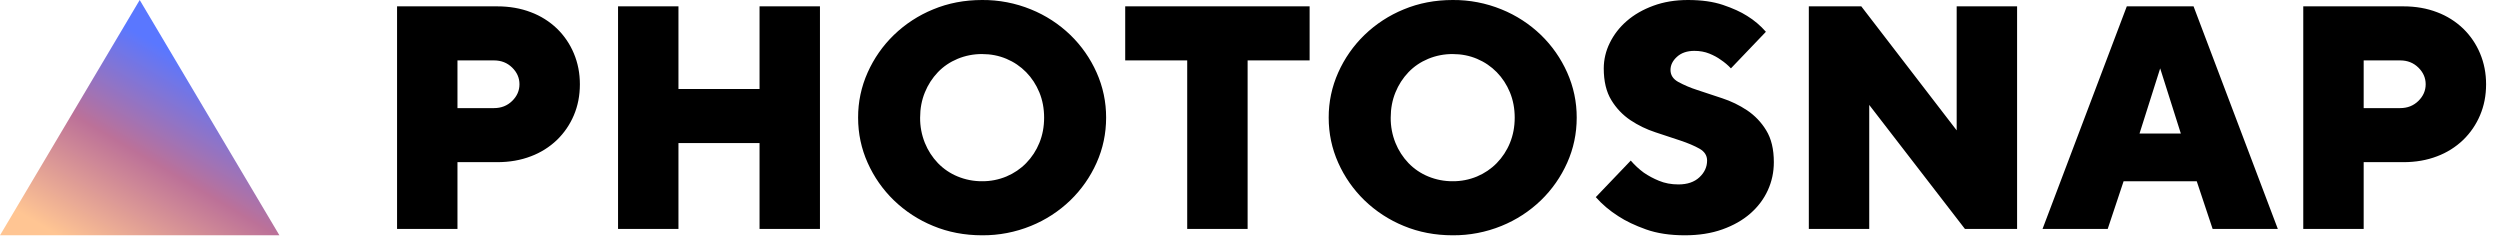
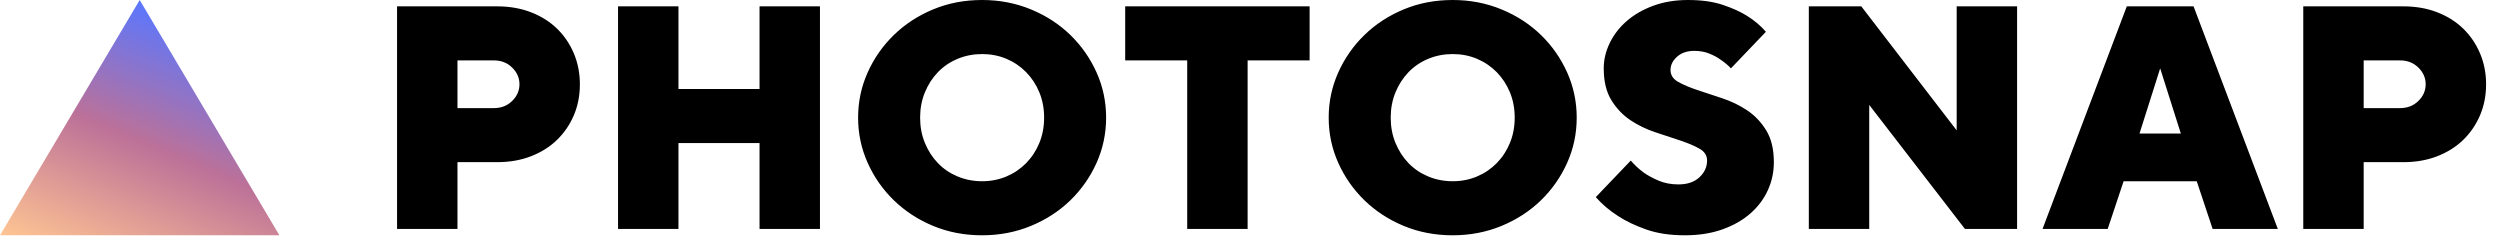
- <svg xmlns="http://www.w3.org/2000/svg" width="170" height="16">
+ <svg xmlns="http://www.w3.org/2000/svg" width="170" height="16" viewBox="0 0 170 16" fill="none">
+   <g id="Group">
+     <path id="PHOTOSNAP" fill-rule="evenodd" clip-rule="evenodd" d="M70.103 15.362C69.072 15.787 67.966 16 66.784 16C65.587 16 64.478 15.787 63.454 15.362C62.431 14.937 61.541 14.357 60.784 13.622C60.027 12.886 59.432 12.036 59 11.07C58.568 10.104 58.351 9.081 58.351 8C58.351 6.919 58.568 5.896 59 4.93C59.432 3.964 60.027 3.114 60.784 2.378C61.541 1.643 62.431 1.063 63.454 0.638C64.478 0.213 65.587 0 66.784 0C67.966 0 69.072 0.213 70.103 0.638C71.133 1.063 72.027 1.643 72.784 2.378C73.54 3.114 74.135 3.964 74.568 4.93C75 5.896 75.216 6.919 75.216 8C75.216 9.081 75 10.104 74.568 11.07C74.135 12.036 73.54 12.886 72.784 13.622C72.027 14.357 71.133 14.937 70.103 15.362ZM31.108 11.027V15.568H27V0.432H33.811C34.647 0.432 35.411 0.566 36.103 0.832C36.795 1.099 37.386 1.47 37.876 1.946C38.366 2.422 38.748 2.984 39.022 3.632C39.295 4.281 39.432 4.98 39.432 5.73C39.432 6.494 39.295 7.196 39.022 7.838C38.748 8.479 38.366 9.038 37.876 9.514C37.386 9.989 36.795 10.36 36.103 10.627C35.411 10.894 34.647 11.027 33.811 11.027H31.108ZM31.108 7.351H33.595C34.085 7.351 34.495 7.189 34.827 6.865C35.159 6.541 35.324 6.162 35.324 5.73C35.324 5.297 35.159 4.919 34.827 4.595C34.495 4.27 34.085 4.108 33.595 4.108H31.108V7.351ZM46.135 15.568V9.73H51.649V15.568H55.757V0.432H51.649V6.054H46.135V0.432H42.027V15.568H46.135ZM66.784 12.324C66.193 12.324 65.638 12.216 65.119 12C64.6 11.784 64.153 11.481 63.778 11.092C63.404 10.703 63.108 10.245 62.892 9.719C62.676 9.193 62.568 8.62 62.568 8C62.568 7.38 62.676 6.807 62.892 6.281C63.108 5.755 63.404 5.297 63.778 4.908C64.153 4.519 64.6 4.216 65.119 4C65.638 3.784 66.193 3.676 66.784 3.676C67.375 3.676 67.926 3.784 68.438 4C68.95 4.216 69.396 4.519 69.778 4.908C70.16 5.297 70.46 5.755 70.676 6.281C70.892 6.807 71 7.38 71 8C71 8.62 70.892 9.193 70.676 9.719C70.46 10.245 70.16 10.703 69.778 11.092C69.396 11.481 68.95 11.784 68.438 12C67.926 12.216 67.375 12.324 66.784 12.324ZM84.838 4.108V15.568H80.73V4.108H76.513V0.432H89.054V4.108H84.838ZM98.784 16C99.966 16 101.072 15.787 102.103 15.362C103.133 14.937 104.027 14.357 104.784 13.622C105.541 12.886 106.135 12.036 106.568 11.07C107 10.104 107.216 9.081 107.216 8C107.216 6.919 107 5.896 106.568 4.93C106.135 3.964 105.541 3.114 104.784 2.378C104.027 1.643 103.133 1.063 102.103 0.638C101.072 0.213 99.966 0 98.784 0C97.587 0 96.478 0.213 95.454 0.638C94.431 1.063 93.54 1.643 92.784 2.378C92.027 3.114 91.432 3.964 91 4.93C90.568 5.896 90.351 6.919 90.351 8C90.351 9.081 90.568 10.104 91 11.07C91.432 12.036 92.027 12.886 92.784 13.622C93.54 14.357 94.431 14.937 95.454 15.362C96.478 15.787 97.587 16 98.784 16ZM97.119 12C97.638 12.216 98.193 12.324 98.784 12.324C99.375 12.324 99.926 12.216 100.438 12C100.95 11.784 101.396 11.481 101.778 11.092C102.16 10.703 102.459 10.245 102.676 9.719C102.892 9.193 103 8.62 103 8C103 7.38 102.892 6.807 102.676 6.281C102.459 5.755 102.16 5.297 101.778 4.908C101.396 4.519 100.95 4.216 100.438 4C99.926 3.784 99.375 3.676 98.784 3.676C98.193 3.676 97.638 3.784 97.119 4C96.6 4.216 96.153 4.519 95.778 4.908C95.404 5.297 95.108 5.755 94.892 6.281C94.676 6.807 94.568 7.38 94.568 8C94.568 8.62 94.676 9.193 94.892 9.719C95.108 10.245 95.404 10.703 95.778 11.092C96.153 11.481 96.6 11.784 97.119 12ZM114.568 16C115.519 16 116.369 15.867 117.119 15.6C117.868 15.333 118.503 14.973 119.022 14.519C119.541 14.065 119.937 13.539 120.211 12.941C120.485 12.342 120.622 11.704 120.622 11.027C120.622 10.148 120.449 9.427 120.103 8.865C119.757 8.303 119.324 7.849 118.805 7.503C118.286 7.157 117.721 6.883 117.108 6.681C116.495 6.479 115.93 6.292 115.411 6.119C114.892 5.946 114.459 5.762 114.114 5.568C113.768 5.373 113.595 5.103 113.595 4.757C113.595 4.425 113.742 4.126 114.038 3.859C114.333 3.593 114.726 3.459 115.216 3.459C115.591 3.459 115.93 3.521 116.232 3.643C116.535 3.766 116.795 3.906 117.011 4.065C117.27 4.238 117.501 4.432 117.703 4.649L120.081 2.162C119.735 1.759 119.31 1.398 118.805 1.081C118.373 0.807 117.825 0.559 117.162 0.335C116.499 0.112 115.706 0 114.784 0C113.919 0 113.133 0.13 112.427 0.389C111.721 0.649 111.119 0.995 110.622 1.427C110.124 1.859 109.739 2.357 109.465 2.919C109.191 3.481 109.054 4.058 109.054 4.649C109.054 5.528 109.227 6.249 109.573 6.811C109.919 7.373 110.351 7.827 110.87 8.173C111.389 8.519 111.955 8.793 112.568 8.995C113.18 9.196 113.746 9.384 114.265 9.557C114.784 9.73 115.216 9.914 115.562 10.108C115.908 10.303 116.081 10.573 116.081 10.919C116.081 11.351 115.908 11.73 115.562 12.054C115.216 12.378 114.741 12.54 114.135 12.54C113.645 12.54 113.202 12.458 112.805 12.292C112.409 12.126 112.067 11.942 111.778 11.741C111.447 11.495 111.151 11.222 110.892 10.919L108.514 13.405C108.946 13.896 109.458 14.328 110.049 14.703C110.553 15.034 111.18 15.333 111.93 15.6C112.679 15.867 113.559 16 114.568 16ZM127.108 7.135V15.568H123V0.432H126.568L133.054 8.865V0.432H137.162V15.568H133.616L127.108 7.135ZM143.324 15.568L144.405 12.324H149.378L150.459 15.568H154.892L149.162 0.432H144.622L138.892 15.568H143.324ZM146.892 4.649L145.486 9.081H148.297L146.892 4.649ZM160.73 15.568V11.027H163.432C164.268 11.027 165.032 10.894 165.724 10.627C166.416 10.36 167.007 9.989 167.497 9.514C167.987 9.038 168.369 8.479 168.643 7.838C168.917 7.196 169.054 6.494 169.054 5.73C169.054 4.98 168.917 4.281 168.643 3.632C168.369 2.984 167.987 2.422 167.497 1.946C167.007 1.47 166.416 1.099 165.724 0.832C165.032 0.566 164.268 0.432 163.432 0.432H156.622V15.568H160.73ZM160.73 7.351H163.216C163.706 7.351 164.117 7.189 164.449 6.865C164.78 6.541 164.946 6.162 164.946 5.73C164.946 5.297 164.78 4.919 164.449 4.595C164.117 4.27 163.706 4.108 163.216 4.108H160.73V7.351Z" fill="black" />
+     <path id="Path 2" fill-rule="evenodd" clip-rule="evenodd" d="M0 16L9.5 0L19 16H0Z" fill="url(#paint0_linear_0_4414)" />
+   </g>
  <defs>
-     <linearGradient id="a" x1="0%" x2="50%" y1="85.457%" y2="14.543%">
-       <stop offset="0%" stop-color="#FFC593" />
-       <stop offset="51.945%" stop-color="#BC7198" />
-       <stop offset="100%" stop-color="#5A77FF" />
+     <linearGradient id="paint0_linear_0_4414" x1="9.5" y1="20" x2="16.653" y2="3.012" gradientUnits="userSpaceOnUse">
+       <stop stop-color="#FFC593" />
+       <stop offset="0.519" stop-color="#BC7198" />
+       <stop offset="1" stop-color="#5A77FF" />
    </linearGradient>
  </defs>
-   <g fill="none" fill-rule="evenodd">
-     <path fill="#000" fill-rule="nonzero" d="M31.108 15.568v-4.541h2.703c.836 0 1.6-.133 2.292-.4a5.19 5.19 0 001.773-1.113 5.1 5.1 0 001.146-1.676c.273-.642.41-1.344.41-2.108 0-.75-.137-1.449-.41-2.098a5.072 5.072 0 00-1.146-1.686A5.19 5.19 0 0036.103.832c-.692-.266-1.456-.4-2.292-.4H27v15.136h4.108zm2.487-8.217h-2.487V4.108h2.487c.49 0 .9.162 1.232.487.332.324.497.702.497 1.135 0 .432-.165.81-.497 1.135-.332.324-.742.486-1.232.486zm12.54 8.217V9.73h5.514v5.838h4.108V.432h-4.108v5.622h-5.514V.432h-4.108v15.136h4.108zM66.784 16a8.616 8.616 0 003.319-.638 8.401 8.401 0 002.68-1.74 8.192 8.192 0 001.785-2.552c.432-.965.648-1.989.648-3.07a7.428 7.428 0 00-.648-3.07 8.192 8.192 0 00-1.784-2.552 8.401 8.401 0 00-2.681-1.74A8.616 8.616 0 0066.783 0c-1.196 0-2.306.213-3.329.638a8.432 8.432 0 00-2.67 1.74A8.192 8.192 0 0059 4.93 7.428 7.428 0 0058.351 8c0 1.081.217 2.105.649 3.07a8.192 8.192 0 001.784 2.552 8.432 8.432 0 002.67 1.74c1.023.425 2.133.638 3.33.638zm0-3.676A4.285 4.285 0 0165.119 12a3.942 3.942 0 01-1.34-.908 4.33 4.33 0 01-.887-1.373A4.479 4.479 0 0162.568 8c0-.62.108-1.193.324-1.719a4.33 4.33 0 01.886-1.373c.375-.39.822-.692 1.34-.908a4.285 4.285 0 011.666-.324c.59 0 1.142.108 1.654.324.512.216.958.519 1.34.908.382.39.681.847.898 1.373.216.526.324 1.1.324 1.719 0 .62-.108 1.193-.324 1.719a4.236 4.236 0 01-.898 1.373c-.382.39-.828.692-1.34.908a4.206 4.206 0 01-1.654.324zm18.054 3.244V4.108h4.216V.432h-12.54v3.676h4.216v11.46h4.108zM98.784 16a8.616 8.616 0 003.319-.638 8.401 8.401 0 002.68-1.74 8.192 8.192 0 001.785-2.552c.432-.965.648-1.989.648-3.07a7.428 7.428 0 00-.648-3.07 8.192 8.192 0 00-1.784-2.552 8.401 8.401 0 00-2.681-1.74A8.616 8.616 0 0098.783 0c-1.196 0-2.306.213-3.329.638a8.432 8.432 0 00-2.67 1.74A8.192 8.192 0 0091 4.93 7.428 7.428 0 0090.351 8c0 1.081.217 2.105.649 3.07a8.192 8.192 0 001.784 2.552 8.432 8.432 0 002.67 1.74c1.023.425 2.133.638 3.33.638zm0-3.676A4.285 4.285 0 0197.119 12a3.942 3.942 0 01-1.34-.908 4.33 4.33 0 01-.887-1.373A4.479 4.479 0 0194.568 8c0-.62.108-1.193.324-1.719a4.33 4.33 0 01.886-1.373c.375-.39.822-.692 1.34-.908a4.285 4.285 0 011.666-.324c.59 0 1.142.108 1.654.324.512.216.958.519 1.34.908.382.39.681.847.898 1.373.216.526.324 1.1.324 1.719 0 .62-.108 1.193-.324 1.719a4.236 4.236 0 01-.898 1.373c-.382.39-.828.692-1.34.908a4.206 4.206 0 01-1.654.324zM114.568 16c.95 0 1.801-.133 2.55-.4.75-.267 1.385-.627 1.904-1.081.519-.454.915-.98 1.189-1.578.274-.599.41-1.236.41-1.914 0-.88-.172-1.6-.518-2.162a4.35 4.35 0 00-1.298-1.362 6.98 6.98 0 00-1.697-.822l-1.697-.562a7.533 7.533 0 01-1.297-.551c-.346-.195-.52-.465-.52-.811 0-.332.148-.63.444-.898.295-.266.688-.4 1.178-.4.375 0 .714.062 1.016.184.303.123.563.263.779.422.26.173.49.367.692.584l2.378-2.487a5.559 5.559 0 00-1.276-1.08c-.432-.275-.98-.523-1.643-.747C116.5.112 115.706 0 114.784 0c-.865 0-1.65.13-2.357.39-.706.259-1.308.605-1.805 1.037-.498.432-.883.93-1.157 1.492a3.908 3.908 0 00-.41 1.73c0 .879.172 1.6.518 2.162a4.35 4.35 0 001.297 1.362 6.98 6.98 0 001.698.822c.612.201 1.178.389 1.697.562.519.173.951.357 1.297.551.346.195.52.465.52.81 0 .433-.174.812-.52 1.136-.346.324-.821.487-1.427.487-.49 0-.933-.083-1.33-.25a5.466 5.466 0 01-1.027-.55 5.352 5.352 0 01-.886-.822l-2.378 2.486c.432.49.944.923 1.535 1.298.504.331 1.131.63 1.88.897.75.267 1.63.4 2.639.4zm12.54-.432V7.135l6.508 8.433h3.546V.432h-4.108v8.433L126.568.432H123v15.136h4.108zm16.216 0l1.081-3.244h4.973l1.081 3.244h4.433L149.162.432h-4.54l-5.73 15.136h4.432zm4.973-6.487h-2.81l1.405-4.432 1.405 4.432zm12.433 6.487v-4.541h2.702c.836 0 1.6-.133 2.292-.4a5.19 5.19 0 001.773-1.113 5.1 5.1 0 001.146-1.676c.274-.642.411-1.344.411-2.108 0-.75-.137-1.449-.41-2.098a5.072 5.072 0 00-1.147-1.686 5.19 5.19 0 00-1.773-1.114c-.692-.266-1.456-.4-2.292-.4h-6.81v15.136h4.108zm2.486-8.217h-2.486V4.108h2.486c.49 0 .901.162 1.233.487.331.324.497.702.497 1.135 0 .432-.166.81-.497 1.135-.332.324-.743.486-1.233.486z" />
-     <path fill="url(#a)" d="M0 16L9.5 0 19 16z" />
-   </g>
</svg>
